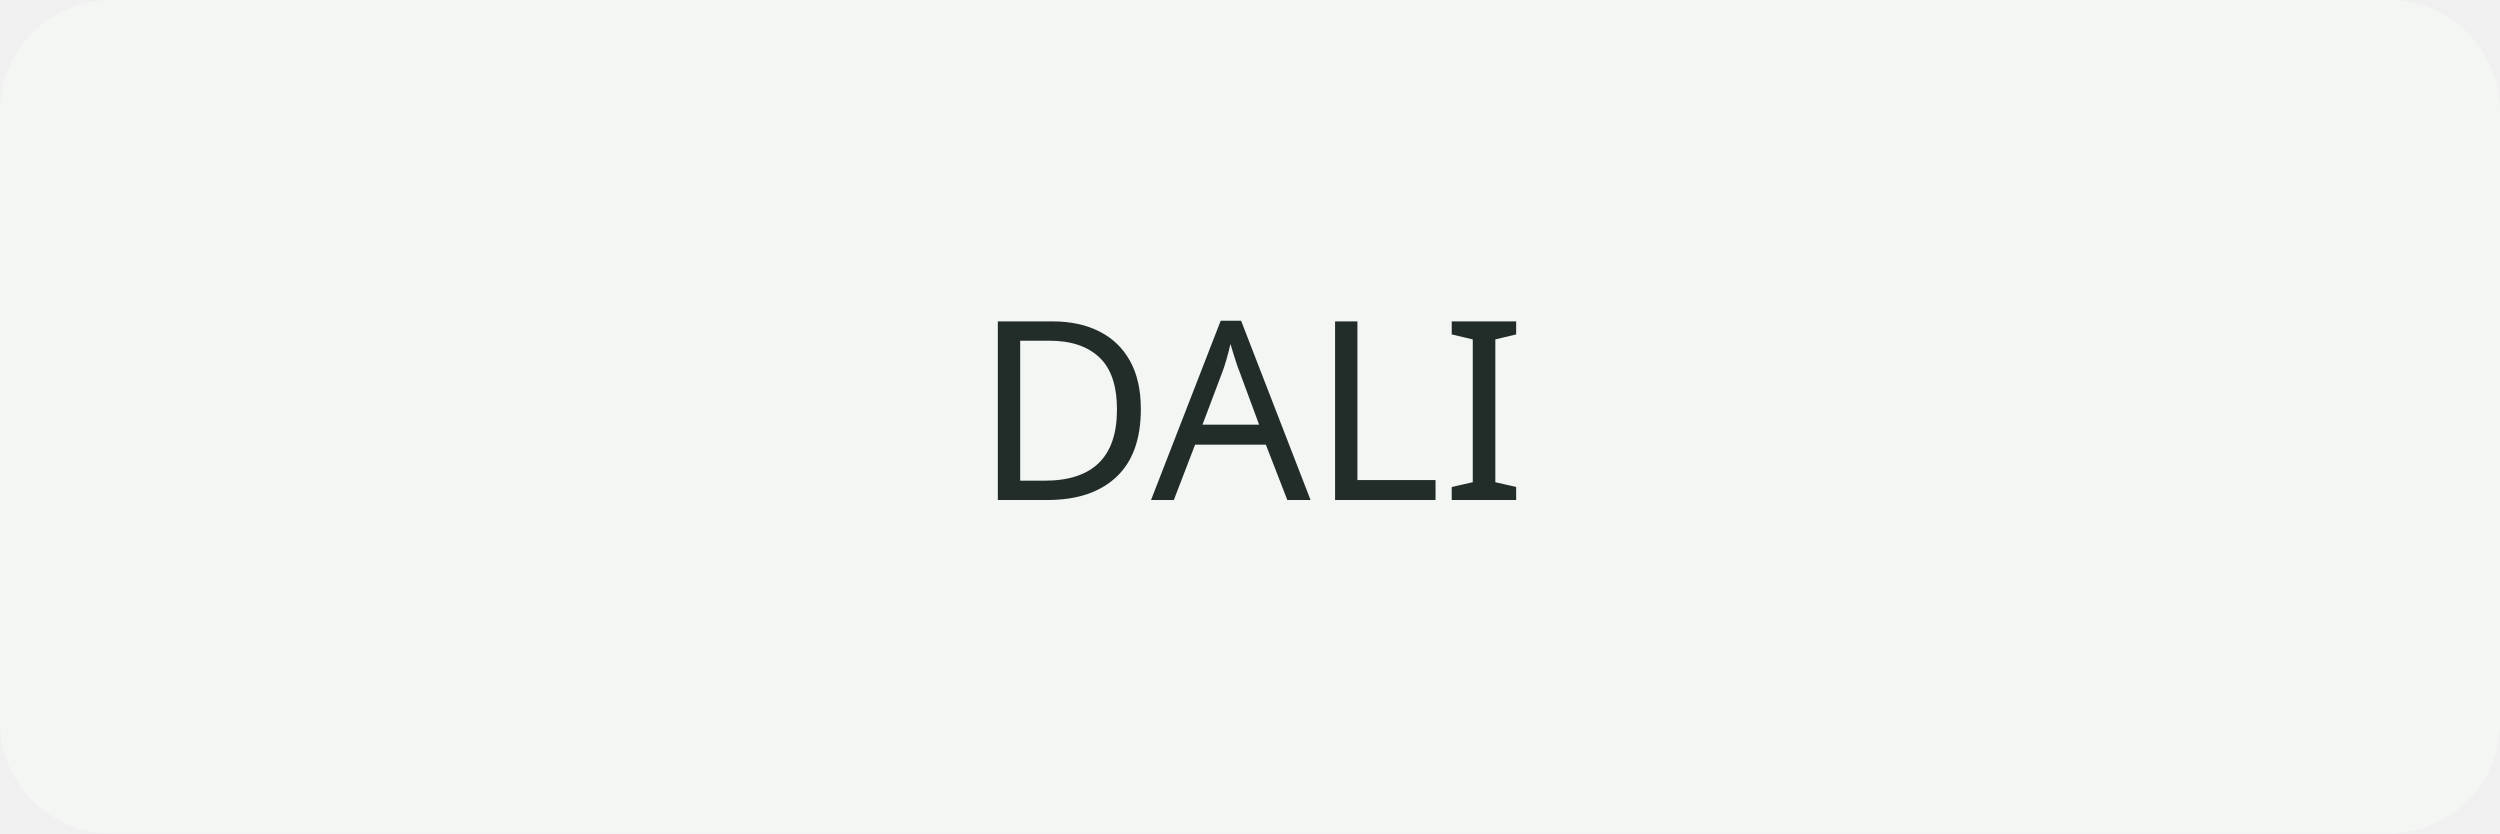
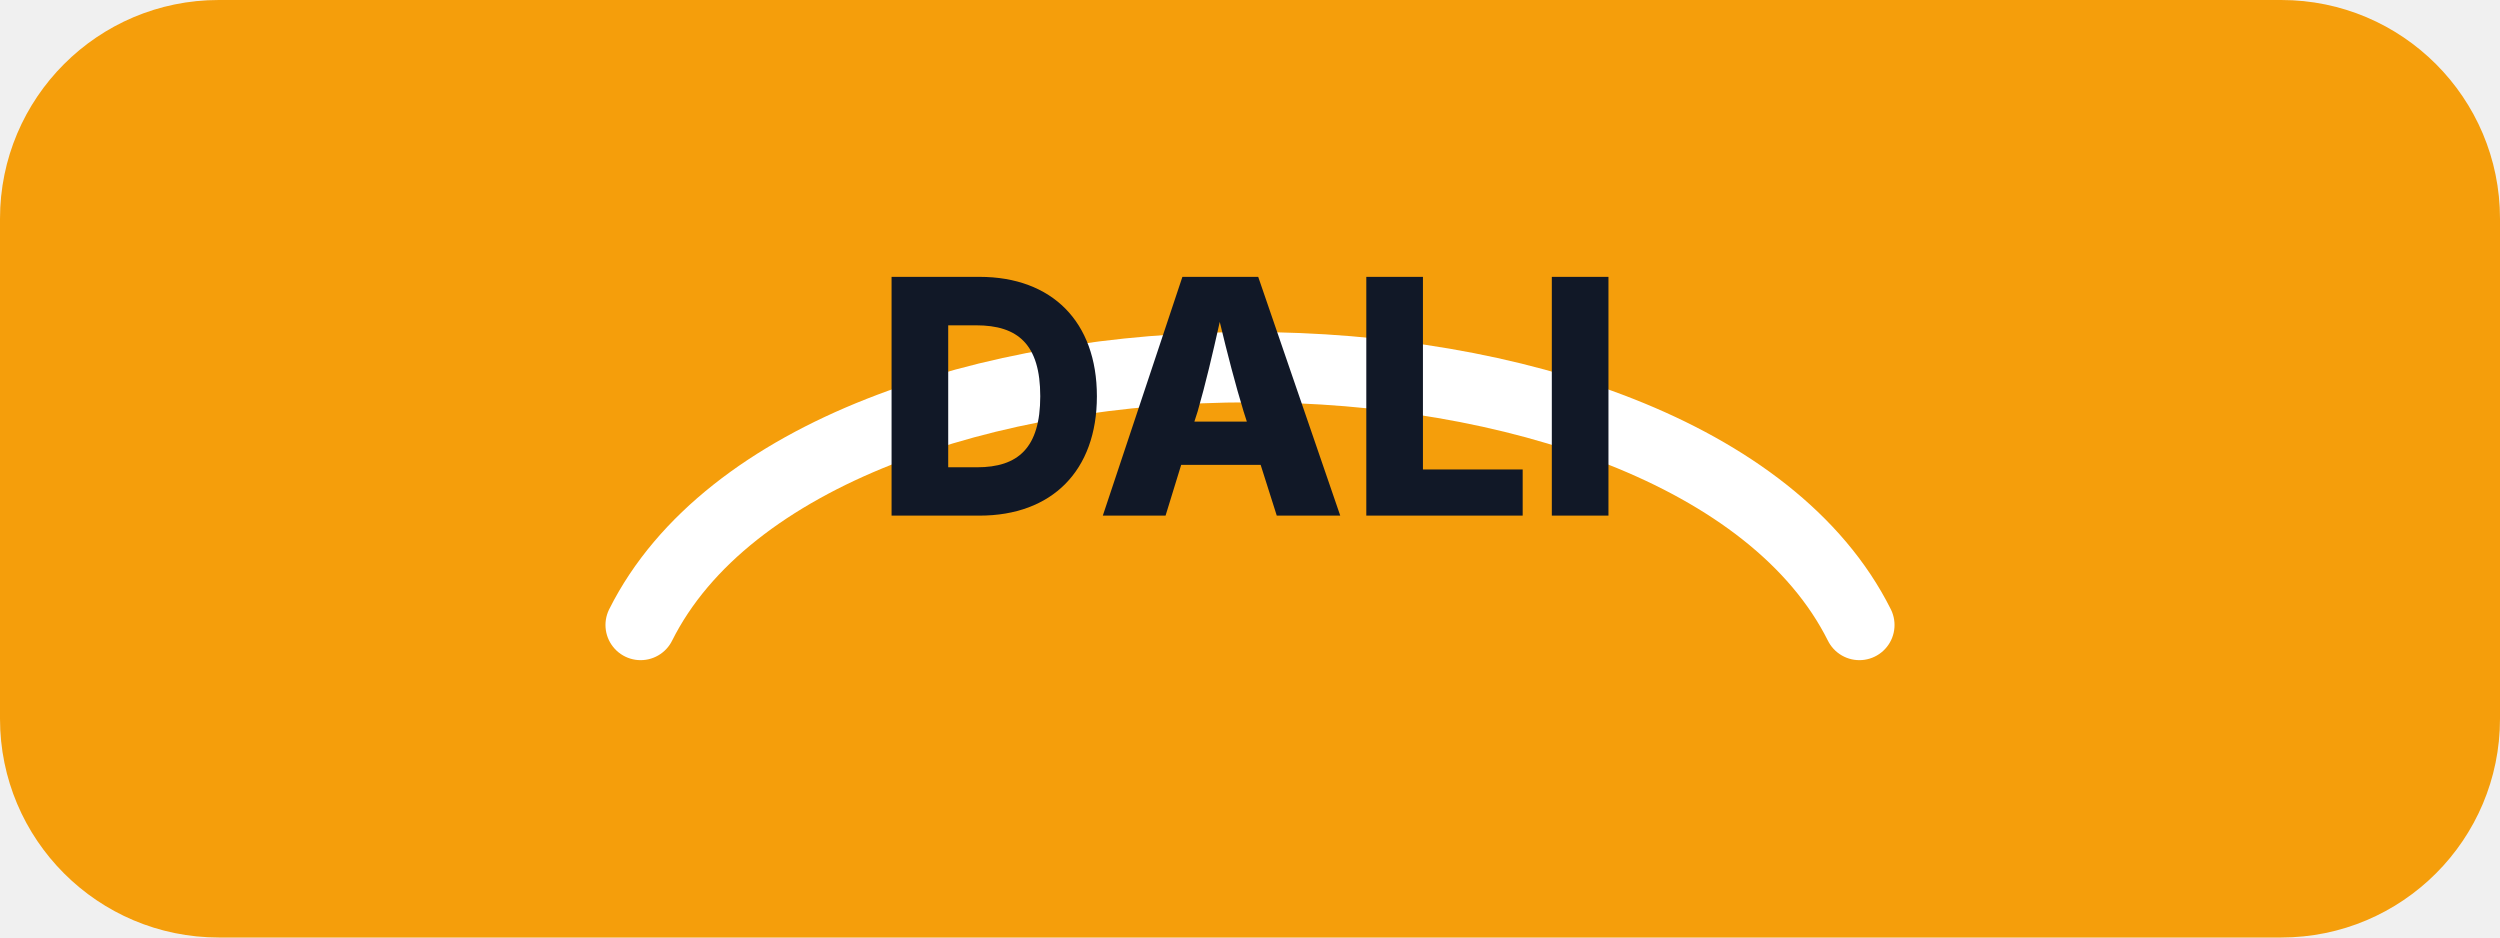
- <svg xmlns="http://www.w3.org/2000/svg" width="180" height="60" viewBox="0 0 180 60">
-   <rect width="180" height="60" rx="8" fill="#f3f6f3" />
-   <text x="90" y="36" text-anchor="middle" font-family="sans-serif" font-size="18" fill="#222d2a">DALI</text>
+ <svg xmlns="http://www.w3.org/2000/svg" viewBox="0 0 320 120" role="img" aria-labelledby="title">
+   <rect width="320" height="120" rx="28" fill="#F59E0B" />
+   <path d="M82 80c22-44 134-44 156 0" fill="none" stroke="#fff" stroke-width="9" stroke-linecap="round" />
+   <text x="50%" y="66" text-anchor="middle" font-family="Inter, Arial, sans-serif" font-size="42" font-weight="800" fill="#111827">DALI</text>
</svg>
